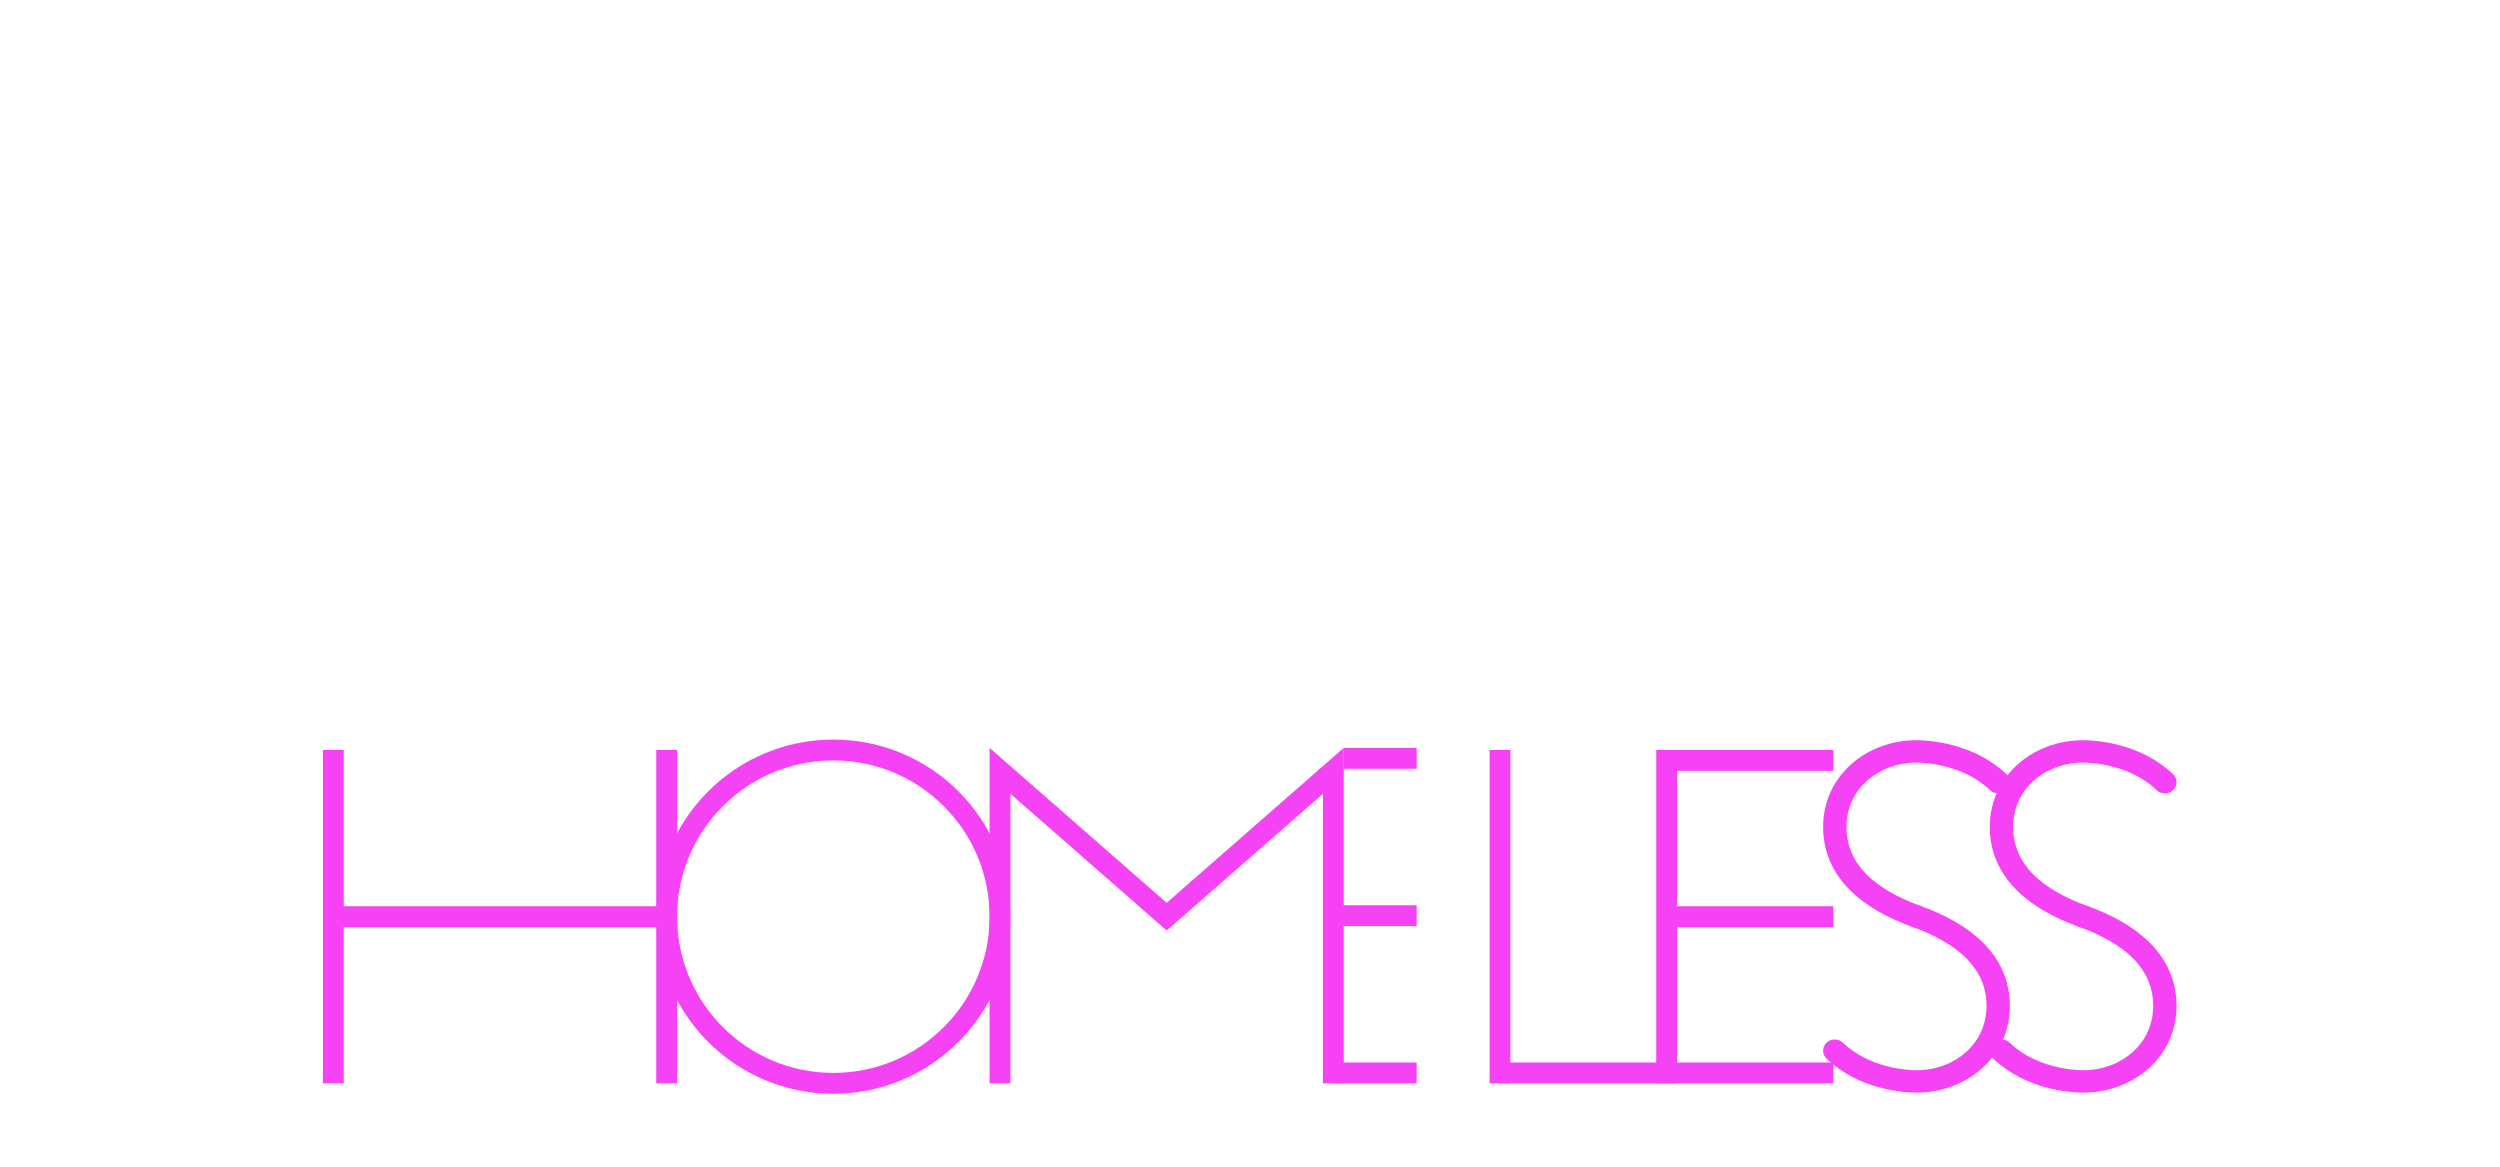
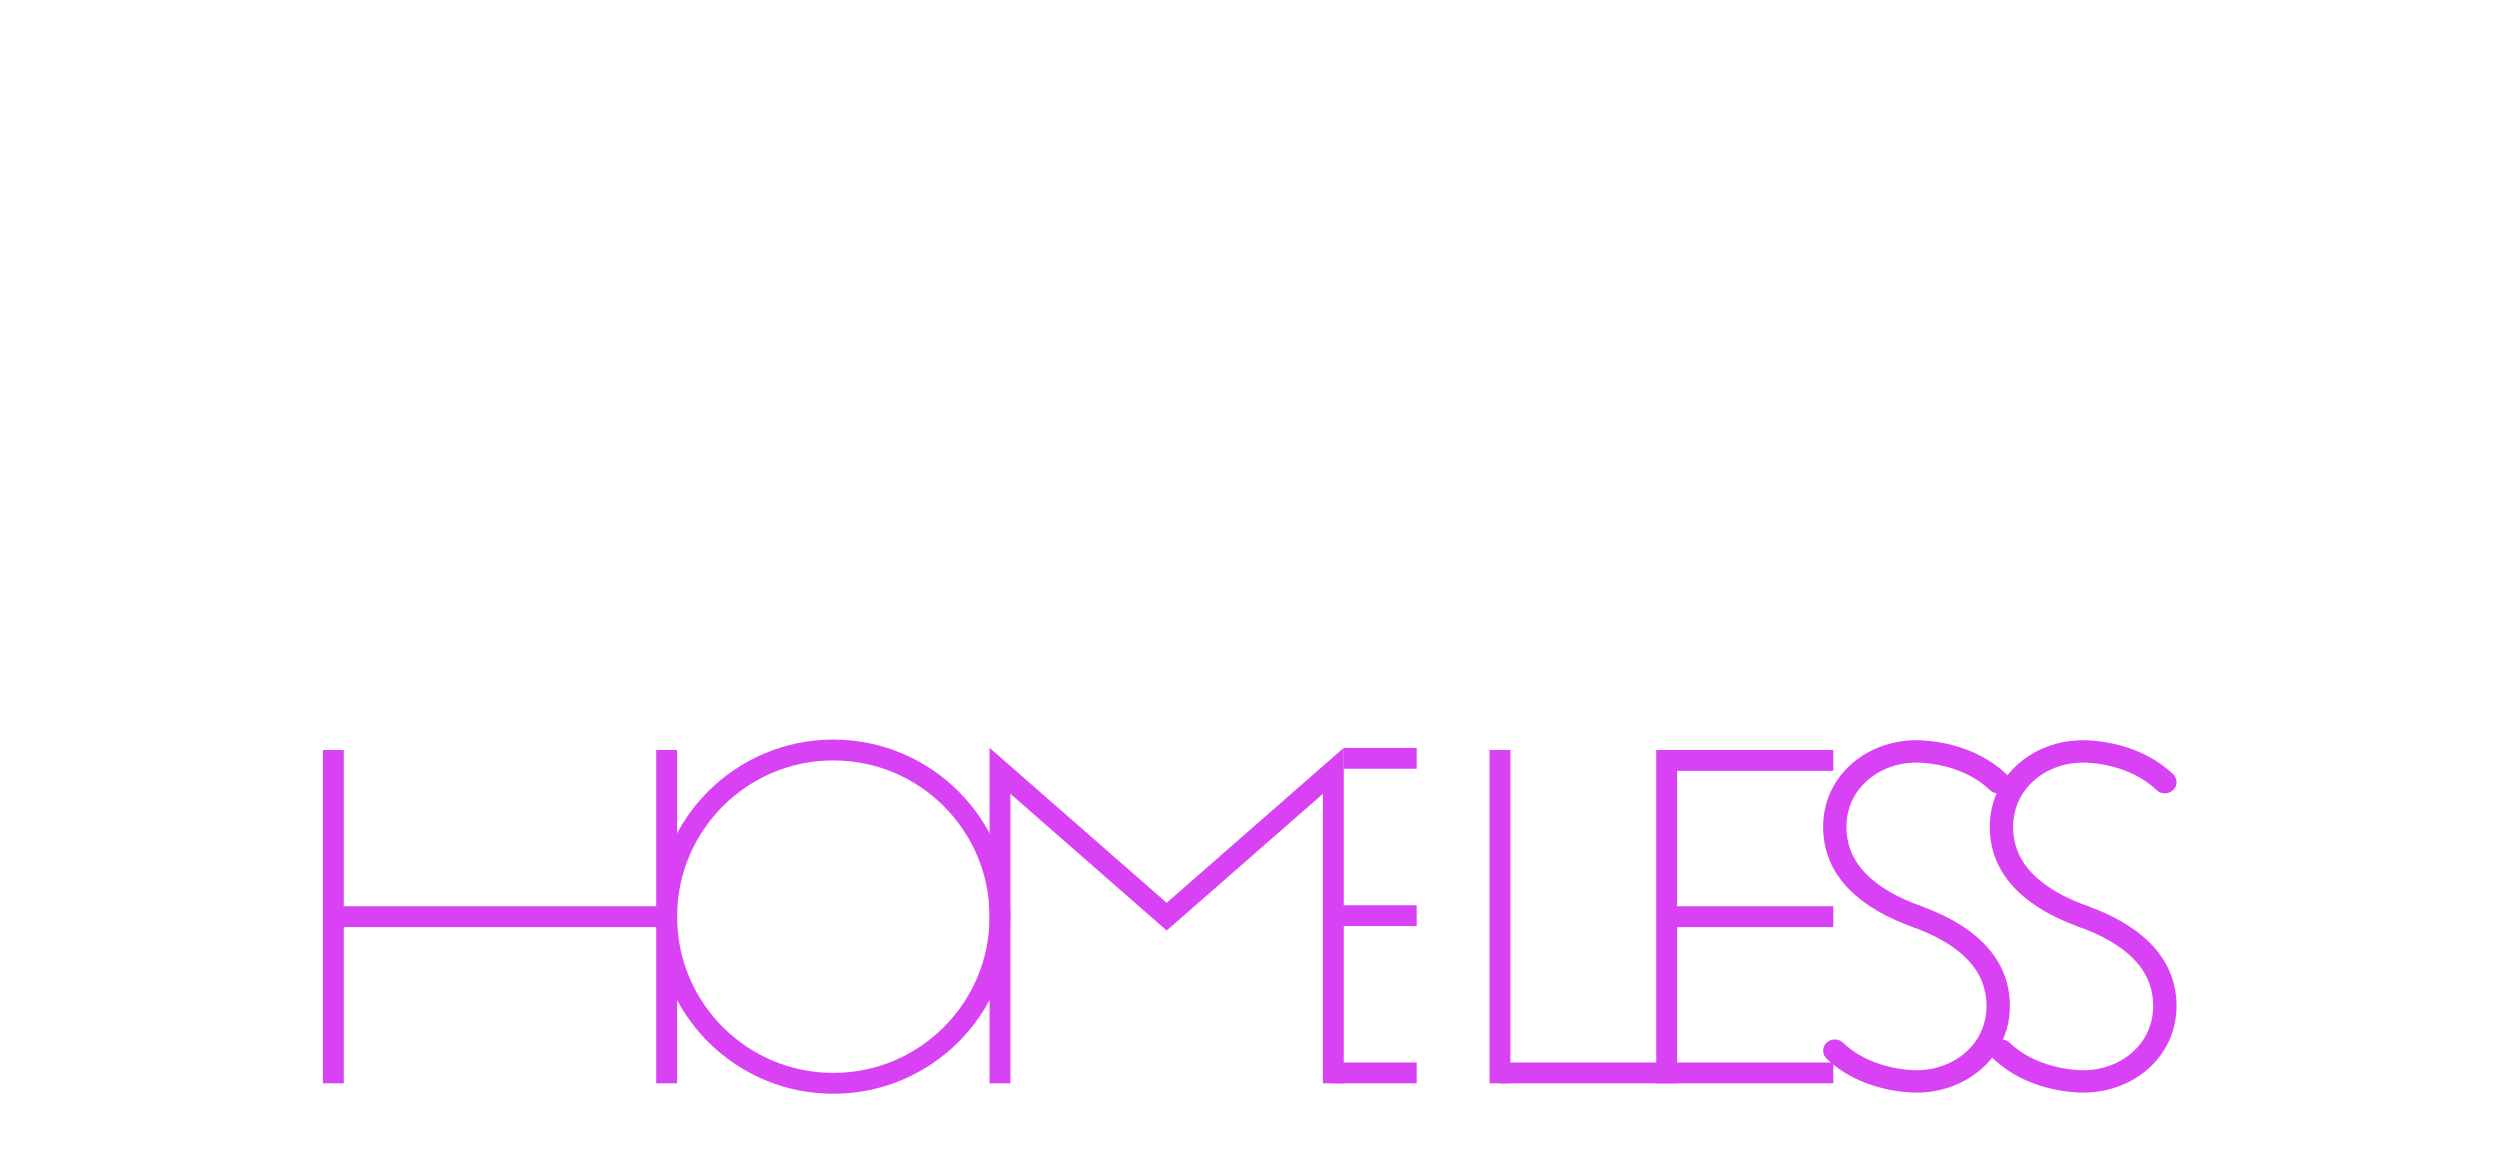
<svg xmlns="http://www.w3.org/2000/svg" width="300px" height="140px" viewBox="0 0 300px 140px">
  <g transform="scale(10)">
-     <polygon points="15 1 28 7 29 9 15 3 1 9 2 7 z" fill="#f442f4" />
-     <polyline points="4 9 4 13" stroke="#f442f4" stroke-width="0.25px" />
-     <polyline points="4 11 8 11" stroke="#f442f4" stroke-width="0.25px" />
-     <polyline points="8 9 8 13" stroke="#f442f4" stroke-width="0.25px" />
-     <circle cx="10" cy="11" r="2" fill="none" stroke="#f442f4" stroke-width="0.25px" />
-     <polyline points="12 13 12 9.25 14 11 16 9.25 16 13" fill="none" stroke="#f442f4" stroke-width="0.25px" />
-     <polyline points="16.125 9.1 17 9.1" stroke="#f442f4" stroke-width="0.25px" />
-     <polyline points="16 10.988 17 10.988" stroke="#f442f4" stroke-width="0.25px" />
-     <polyline points="16 12.875 17 12.875" stroke="#f442f4" stroke-width="0.25px" />
-     <polyline points="18 9 18 13" stroke="#f442f4" stroke-width="0.25px" />
-     <polyline points="18 12.875 20 12.875" stroke="#f442f4" stroke-width="0.25px" />
-     <polyline points="20 9 20 13" stroke="#f442f4" stroke-width="0.25px" />
-     <polyline points="20 9.125 22 9.125" stroke="#f442f4" stroke-width="0.25px" />
-     <polyline points="20 11 22 11" stroke="#f442f4" stroke-width="0.25px" />
-     <polyline points="20 12.875 22 12.875" stroke="#f442f4" stroke-width="0.25px" />
+     <polygon points="15 1 28 7 29 9 15 3 1 9 2 7 z" fill="#d941f4" />
+     <polyline points="4 9 4 13" stroke="#d941f4" stroke-width="0.25px" />
+     <polyline points="4 11 8 11" stroke="#d941f4" stroke-width="0.25px" />
+     <polyline points="8 9 8 13" stroke="#d941f4" stroke-width="0.25px" />
+     <circle cx="10" cy="11" r="2" fill="none" stroke="#d941f4" stroke-width="0.25px" />
+     <polyline points="12 13 12 9.25 14 11 16 9.25 16 13" fill="none" stroke="#d941f4" stroke-width="0.25px" />
+     <polyline points="16.125 9.1 17 9.1" stroke="#d941f4" stroke-width="0.25px" />
+     <polyline points="16 10.988 17 10.988" stroke="#d941f4" stroke-width="0.25px" />
+     <polyline points="16 12.875 17 12.875" stroke="#d941f4" stroke-width="0.25px" />
+     <polyline points="18 9 18 13" stroke="#d941f4" stroke-width="0.25px" />
+     <polyline points="18 12.875 20 12.875" stroke="#d941f4" stroke-width="0.25px" />
+     <polyline points="20 9 20 13" stroke="#d941f4" stroke-width="0.25px" />
+     <polyline points="20 9.125 22 9.125" stroke="#d941f4" stroke-width="0.25px" />
+     <polyline points="20 11 22 11" stroke="#d941f4" stroke-width="0.25px" />
+     <polyline points="20 12.875 22 12.875" stroke="#d941f4" stroke-width="0.25px" />
    <g transform="translate(22 9) scale(2) scale(0.9803922 0.990099)">
-       <path d="M 21.5 6         C 19 3.5 15.5 3.25 14.5 3.25         C 10.75 3.25 7.5 6 7.5 10         C 7.5 14 10.5 16.5 14.5 18" fill="none" stroke="#f442f4" stroke-width="2px" transform="scale(0.07142857 0.06779661) translate(-7.375 -3.125)" stroke-linejoin="round" stroke-linecap="round" />
-       <path d="M 21.5 6         C 19 3.5 15.5 3.25 14.5 3.25         C 10.75 3.25 7.5 6 7.5 10         C 7.5 14 10.5 16.5 14.5 18" fill="none" stroke="#f442f4" stroke-width="2px" transform="scale(0.07142857 0.06779661) translate(-7.375 -3.125) rotate(180 14.5 18)" stroke-linejoin="round" stroke-linecap="round" />
+       <path d="M 21.5 6         C 19 3.5 15.5 3.25 14.5 3.25         C 10.75 3.25 7.5 6 7.5 10         C 7.5 14 10.5 16.5 14.5 18" fill="none" stroke="#d941f4" stroke-width="2px" transform="scale(0.07142857 0.06779661) translate(-7.375 -3.125)" stroke-linejoin="round" stroke-linecap="round" />
+       <path d="M 21.5 6         C 19 3.5 15.5 3.25 14.5 3.25         C 10.75 3.25 7.5 6 7.5 10         C 7.5 14 10.5 16.5 14.5 18" fill="none" stroke="#d941f4" stroke-width="2px" transform="scale(0.07142857 0.06779661) translate(-7.375 -3.125) rotate(180 14.5 18)" stroke-linejoin="round" stroke-linecap="round" />
    </g>
    <g transform="translate(24 9) scale(2) scale(0.9803922 0.990099)">
-       <path d="M 21.5 6         C 19 3.5 15.5 3.25 14.5 3.25         C 10.75 3.25 7.5 6 7.5 10         C 7.5 14 10.5 16.5 14.5 18" fill="none" stroke="#f442f4" stroke-width="2px" transform="scale(0.07142857 0.06779661) translate(-7.375 -3.125)" stroke-linejoin="round" stroke-linecap="round" />
-       <path d="M 21.5 6         C 19 3.5 15.5 3.25 14.5 3.25         C 10.75 3.25 7.5 6 7.5 10         C 7.5 14 10.5 16.5 14.5 18" fill="none" stroke="#f442f4" stroke-width="2px" transform="scale(0.07142857 0.06779661) translate(-7.375 -3.125) rotate(180 14.5 18)" stroke-linejoin="round" stroke-linecap="round" />
+       <path d="M 21.5 6         C 19 3.5 15.5 3.25 14.5 3.25         C 10.75 3.25 7.5 6 7.5 10         C 7.5 14 10.5 16.5 14.5 18" fill="none" stroke="#d941f4" stroke-width="2px" transform="scale(0.07142857 0.06779661) translate(-7.375 -3.125)" stroke-linejoin="round" stroke-linecap="round" />
+       <path d="M 21.5 6         C 19 3.5 15.5 3.25 14.5 3.25         C 10.75 3.25 7.5 6 7.5 10         C 7.5 14 10.5 16.5 14.5 18" fill="none" stroke="#d941f4" stroke-width="2px" transform="scale(0.07142857 0.06779661) translate(-7.375 -3.125) rotate(180 14.5 18)" stroke-linejoin="round" stroke-linecap="round" />
    </g>
  </g>
</svg>
